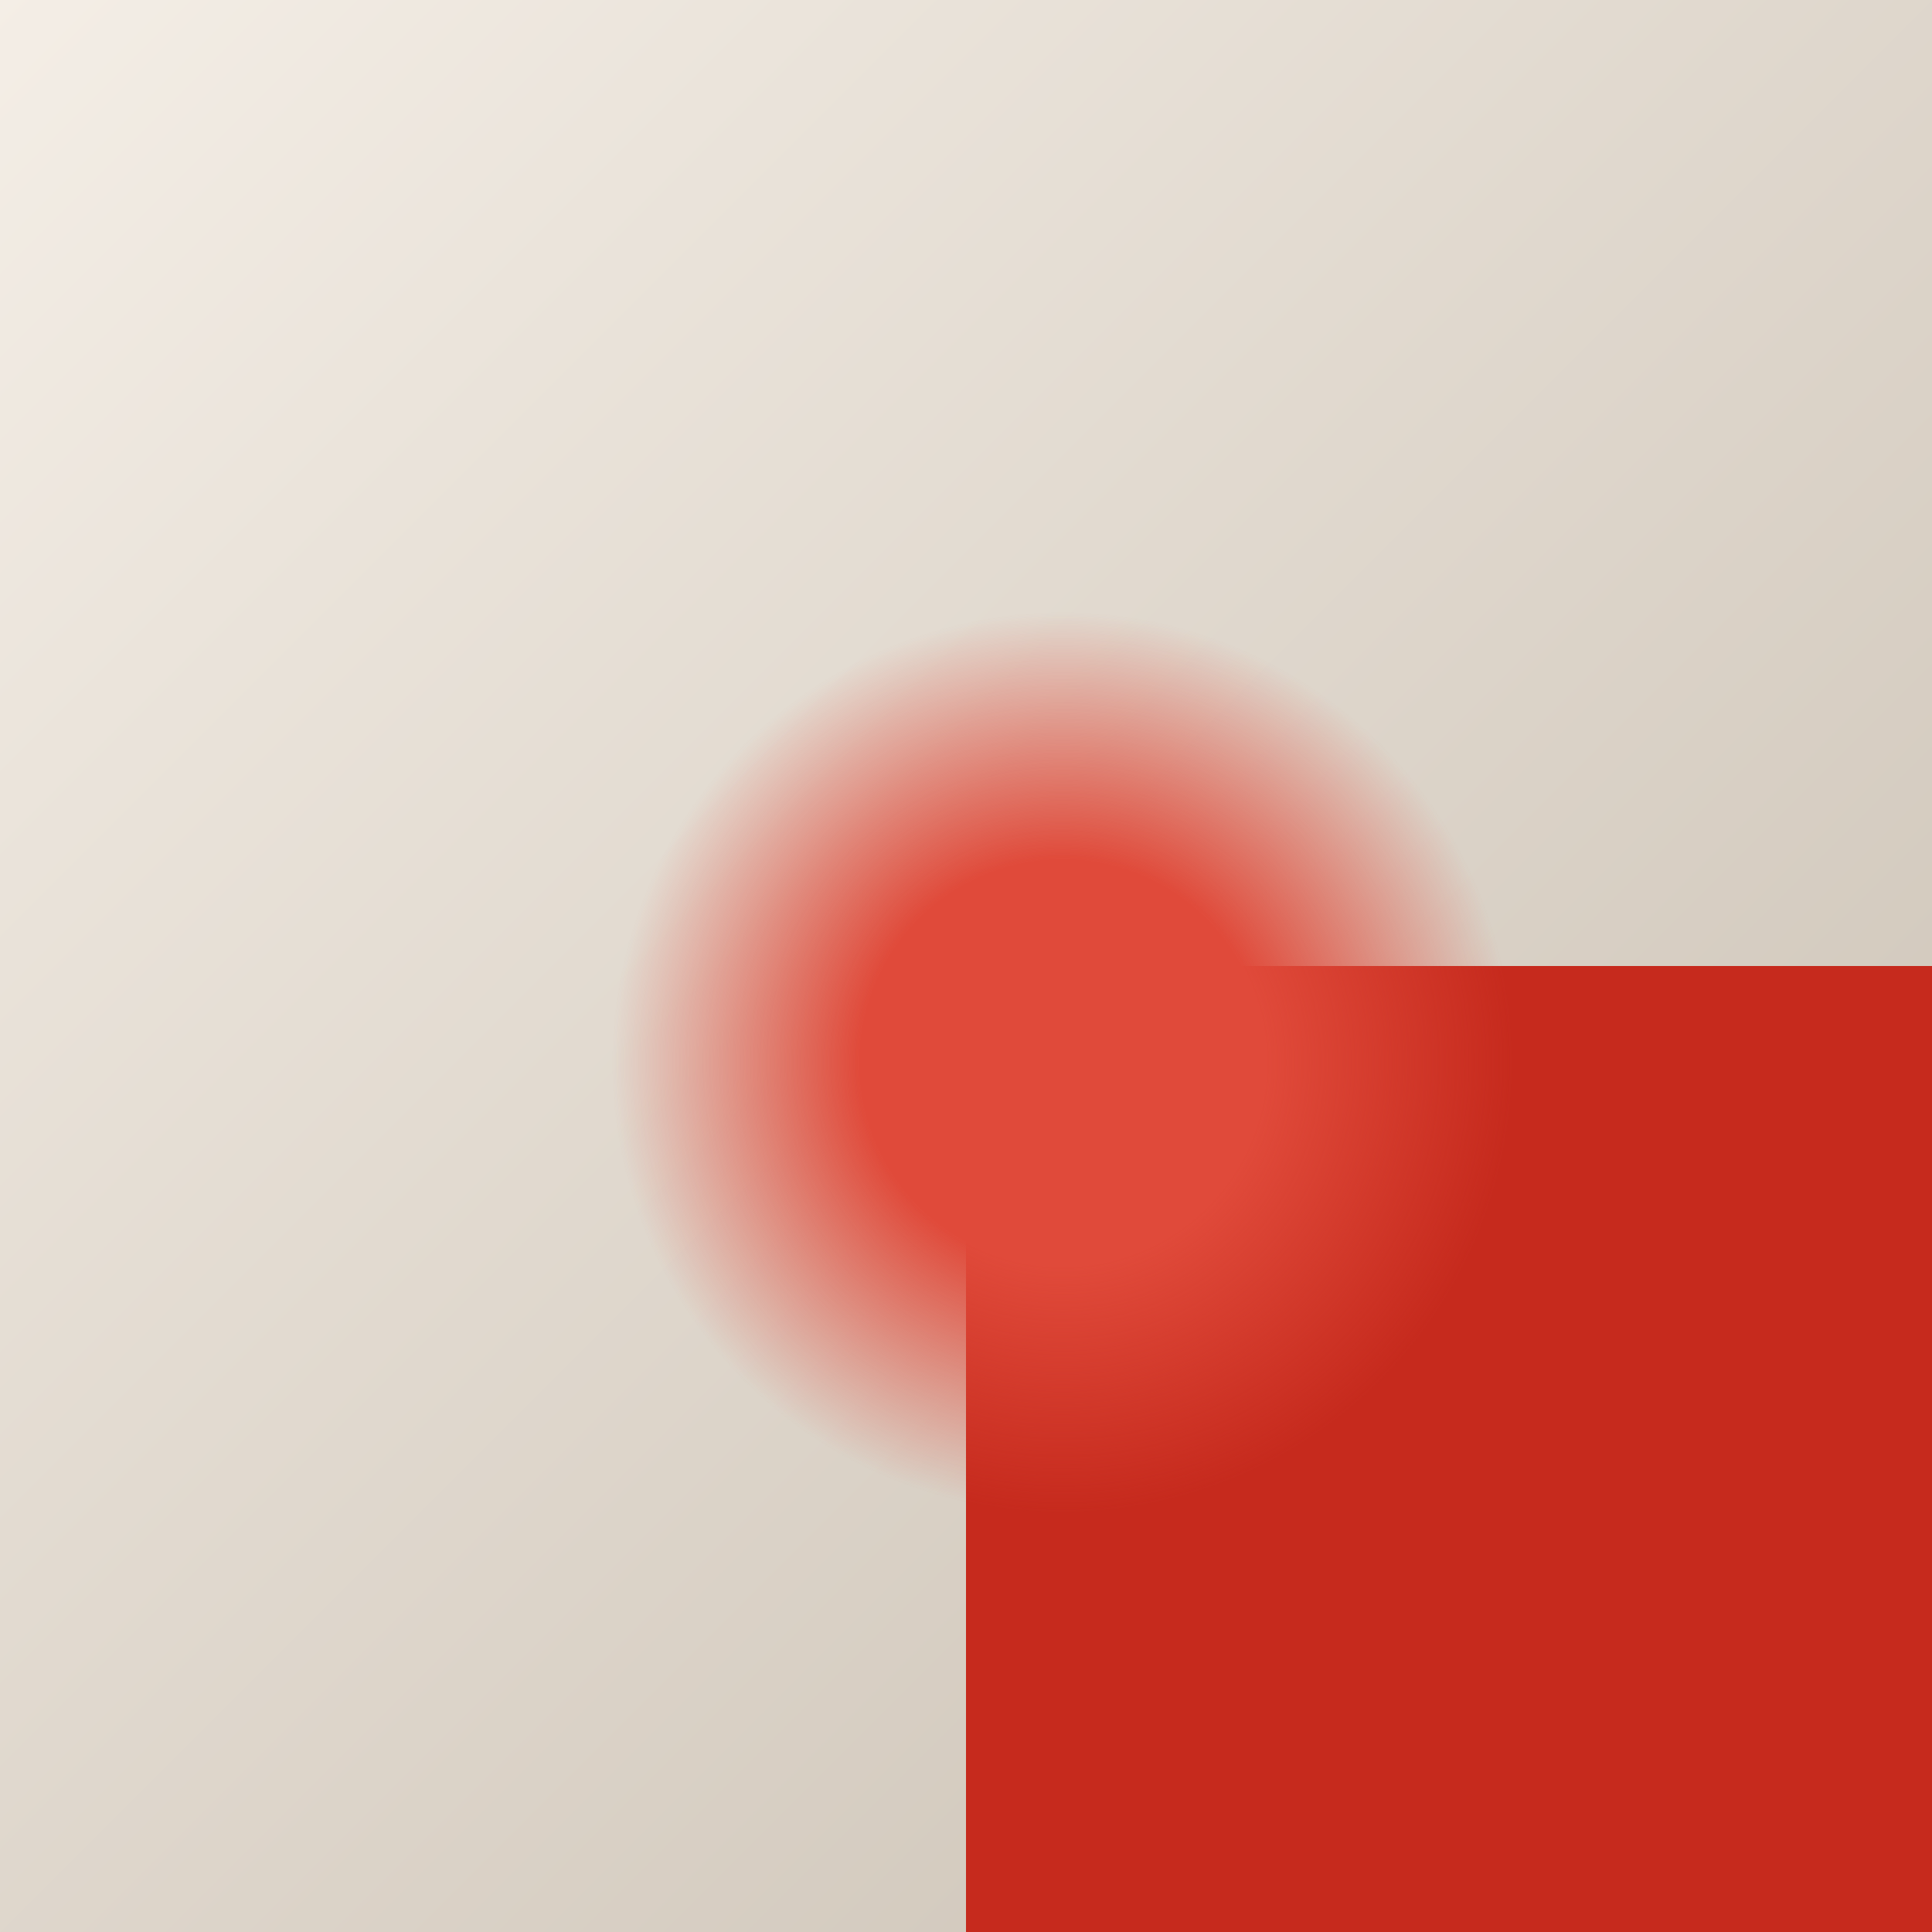
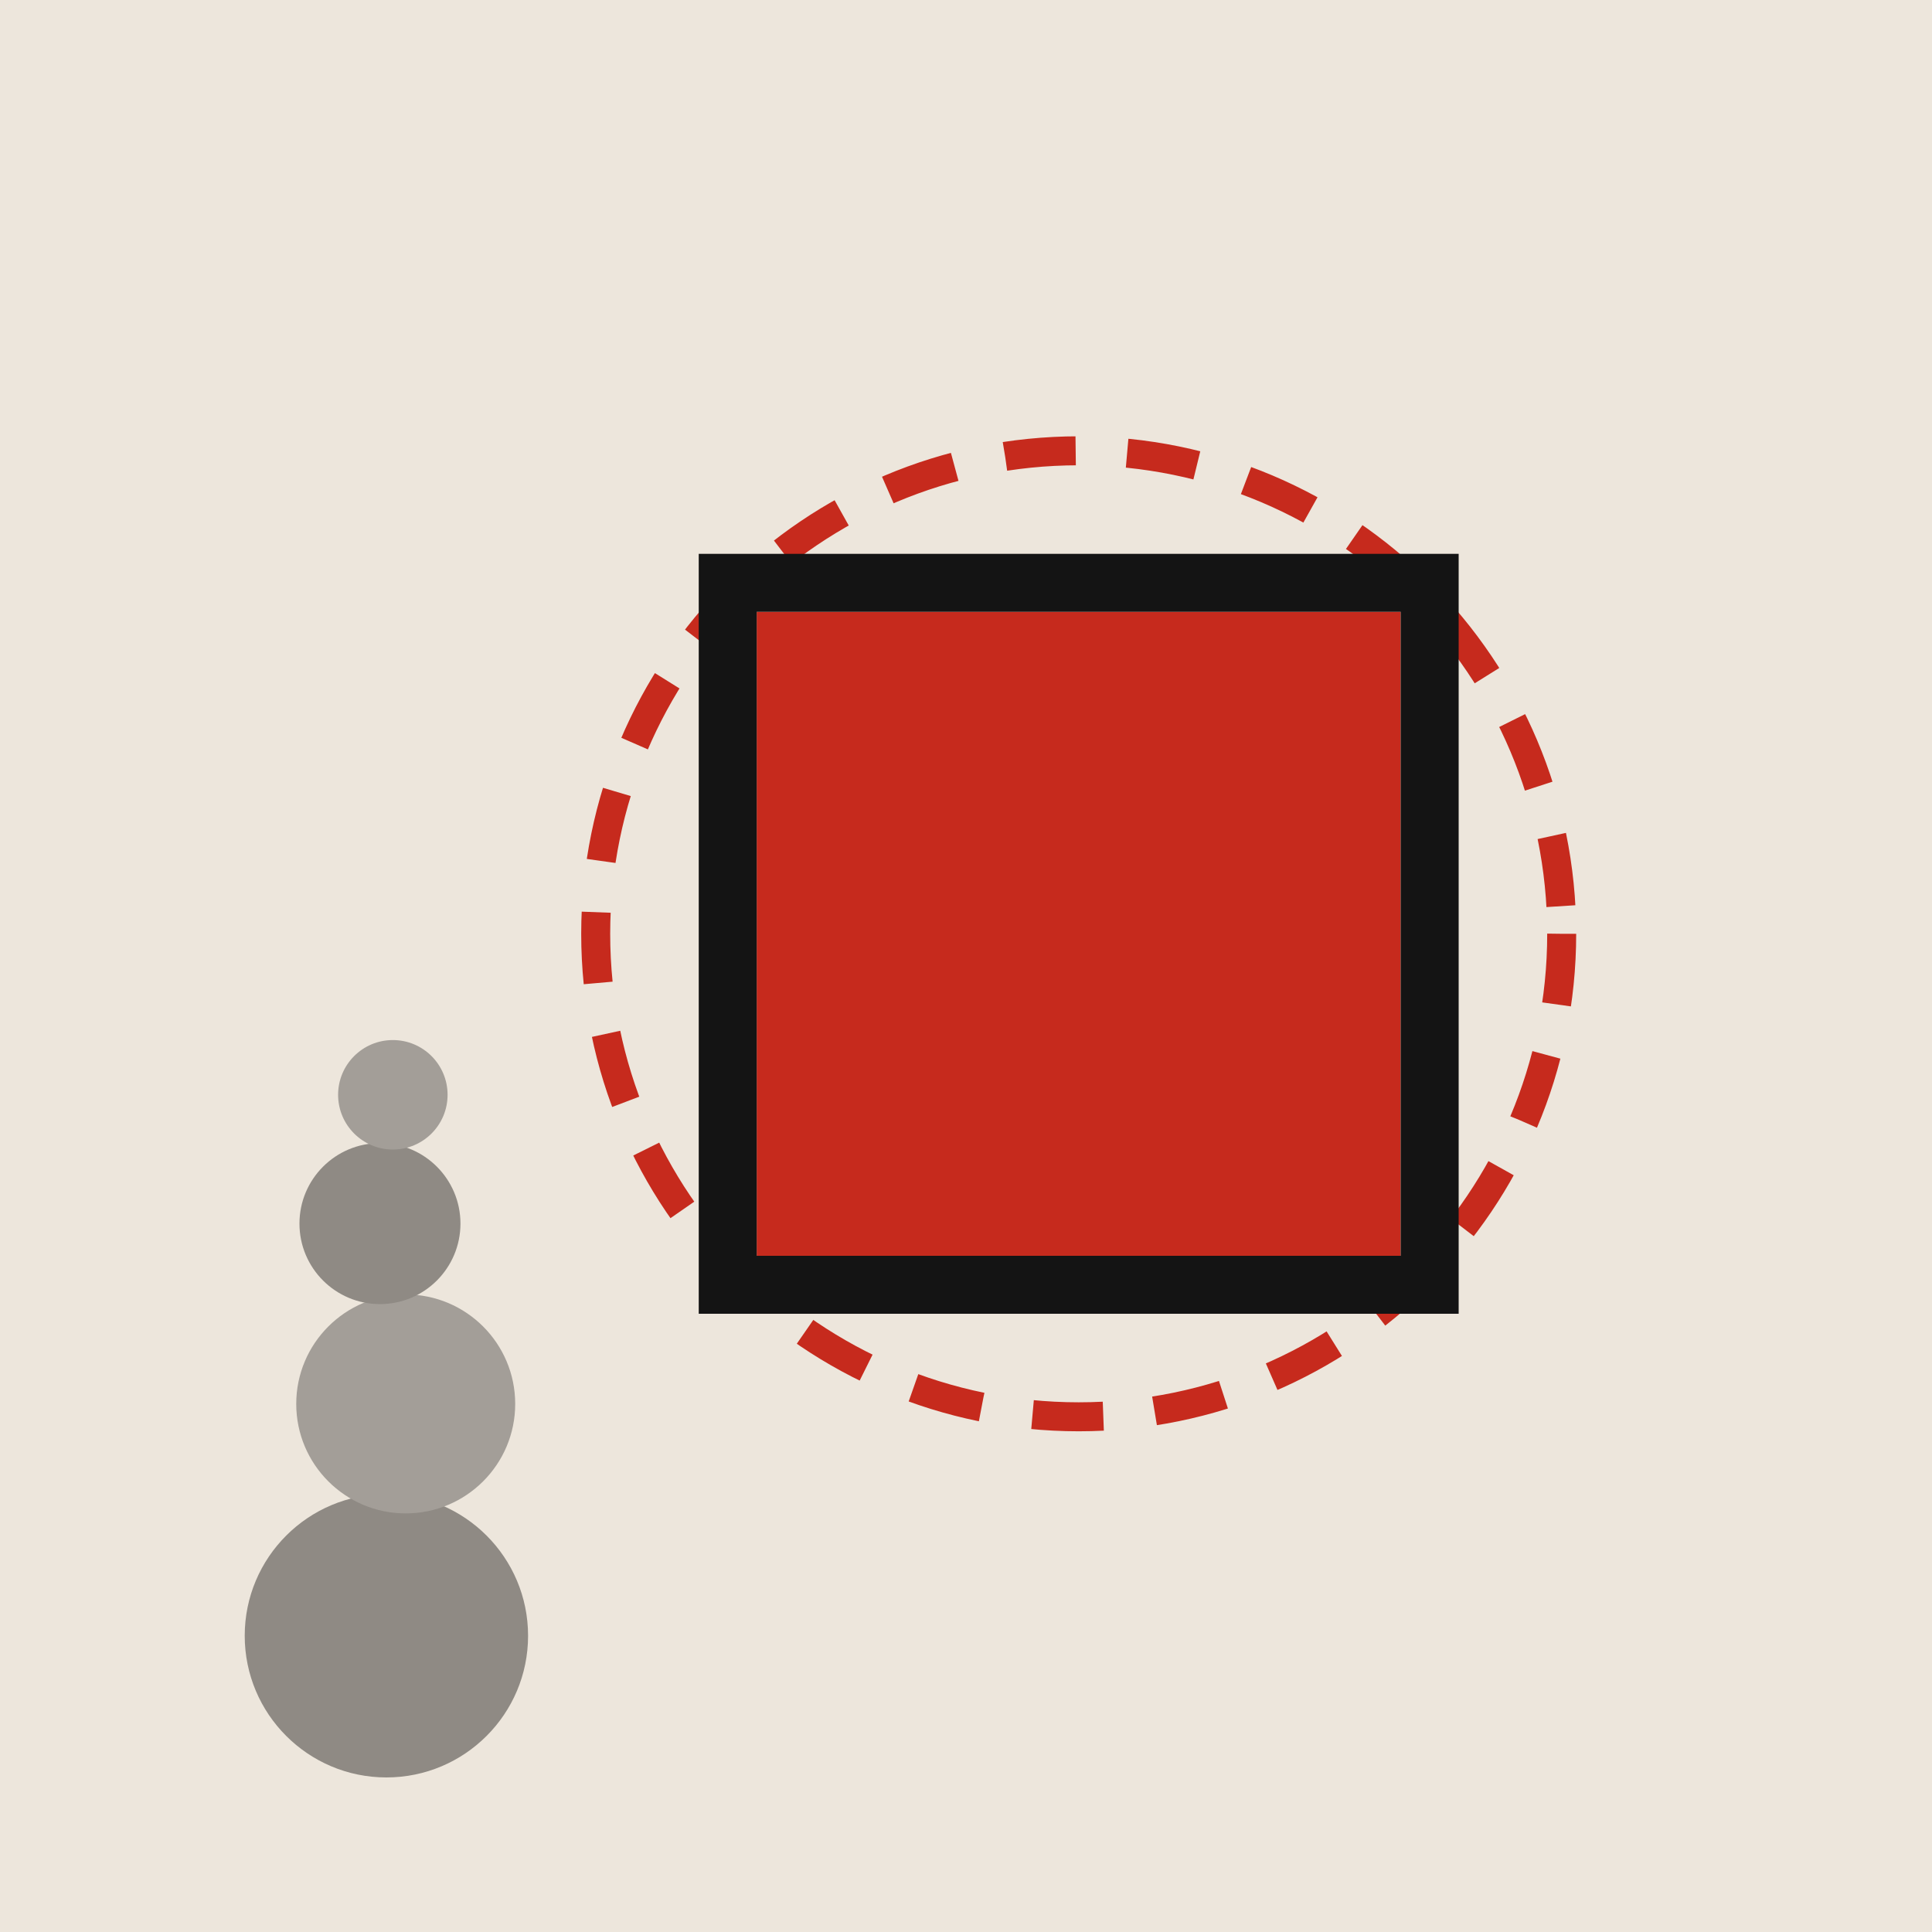
<svg xmlns="http://www.w3.org/2000/svg" viewBox="0 0 600 600">
  <defs>
-     <linearGradient id="g16" x1="0" y1="0" x2="1" y2="1">
-       <stop offset="0" stop-color="#f4eee6" />
-       <stop offset="1" stop-color="#c9bfb2" />
-     </linearGradient>
-     <radialGradient id="g17" gradientUnits="userSpaceOnUse" cx="330" cy="330" r="140">
-       <stop offset="0" stop-color="#e04a3a" stop-opacity="1" />
-       <stop offset="0.45" stop-color="#e04a3a" stop-opacity="1" />
-       <stop offset="1" stop-color="#e04a3a" stop-opacity="0" />
-     </radialGradient>
+     <clipPath id="frame">
+       <rect x="235" y="190" width="200" height="200" />
+     </clipPath>
  </defs>
-   <rect width="600" height="600" fill="url(#g16)" />
-   <rect x="300" y="300" width="300" height="300" fill="#c62a1d" />
-   <circle cx="330" cy="330" r="140" fill="url(#g17)" />
+   <rect width="600" height="600" fill="#ede6dc" />
+   <circle cx="335" cy="290" r="150" fill="none" stroke="#c62a1d" stroke-width="9" stroke-dasharray="22 16" />
+   <circle cx="335" cy="290" r="150" fill="#c62a1d" clip-path="url(#frame)" />
+   <rect x="226" y="181" width="218" height="218" fill="none" stroke="#141414" stroke-width="18" />
+   <circle cx="120" cy="508" r="44" fill="#8f8a84" />
+   <circle cx="126" cy="436" r="34" fill="#a39e98" />
+   <circle cx="118" cy="380" r="25" fill="#8f8a84" />
+   <circle cx="122" cy="340" r="17" fill="#a39e98" />
</svg>
